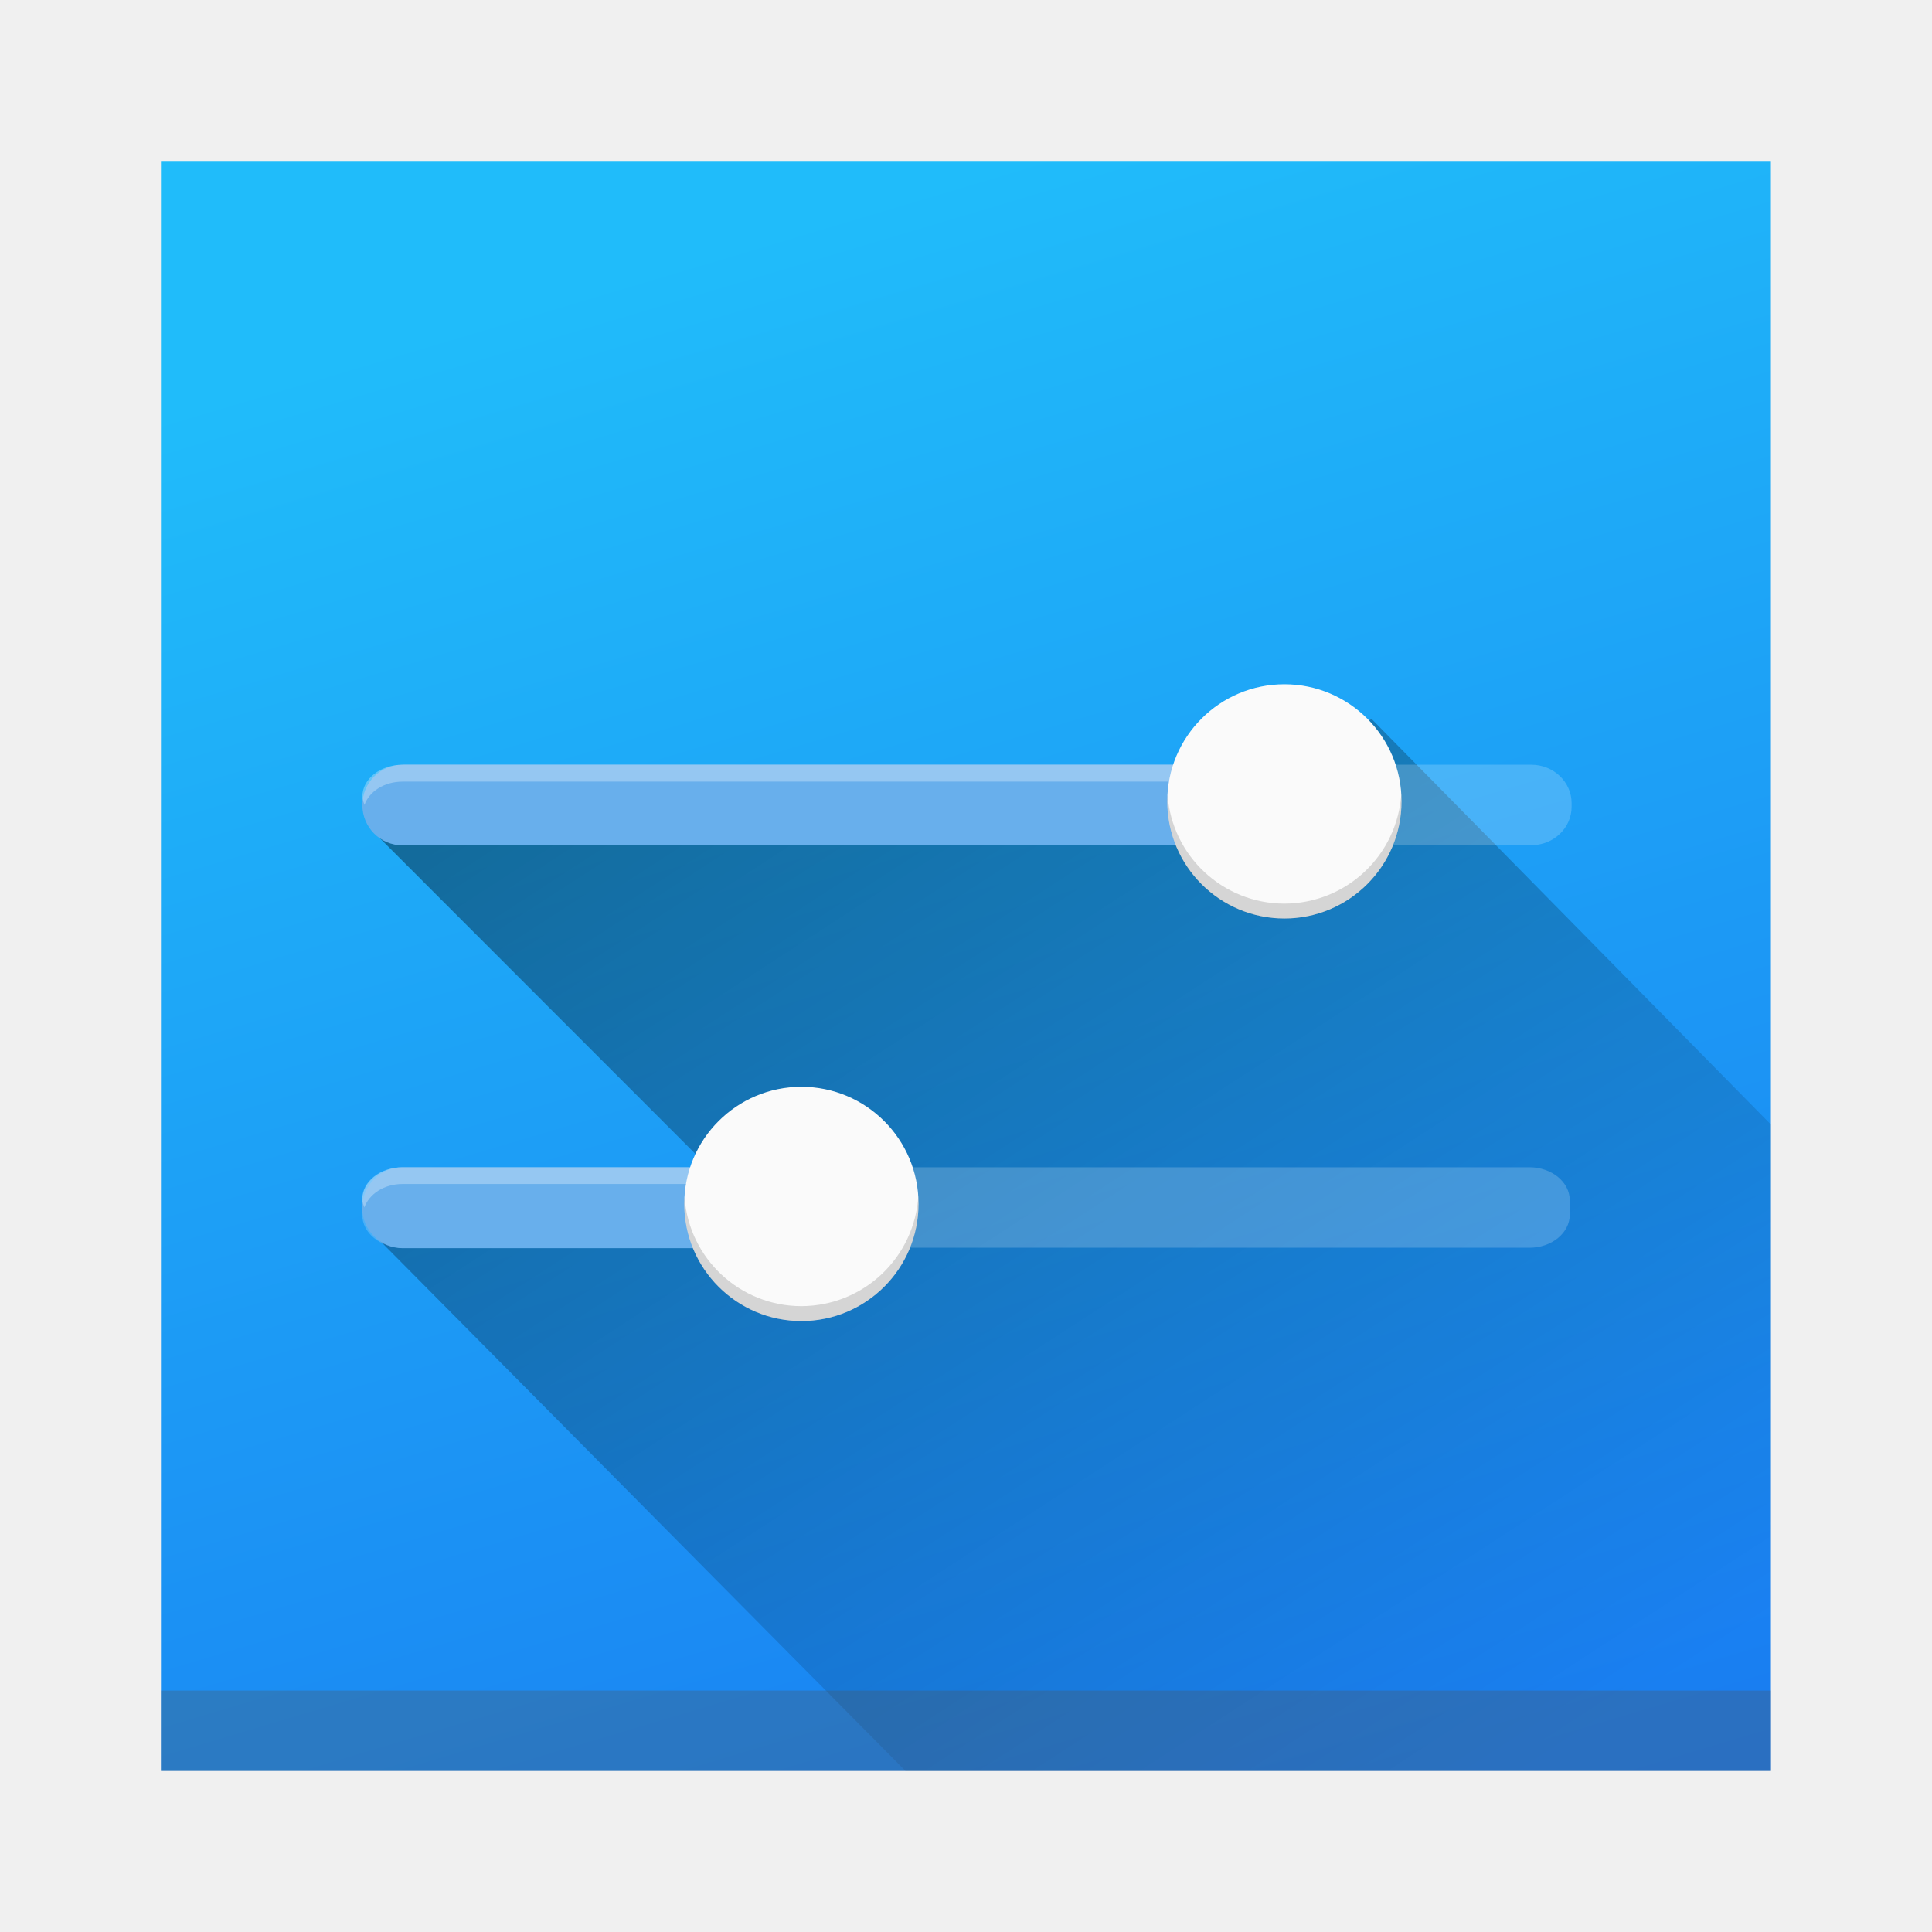
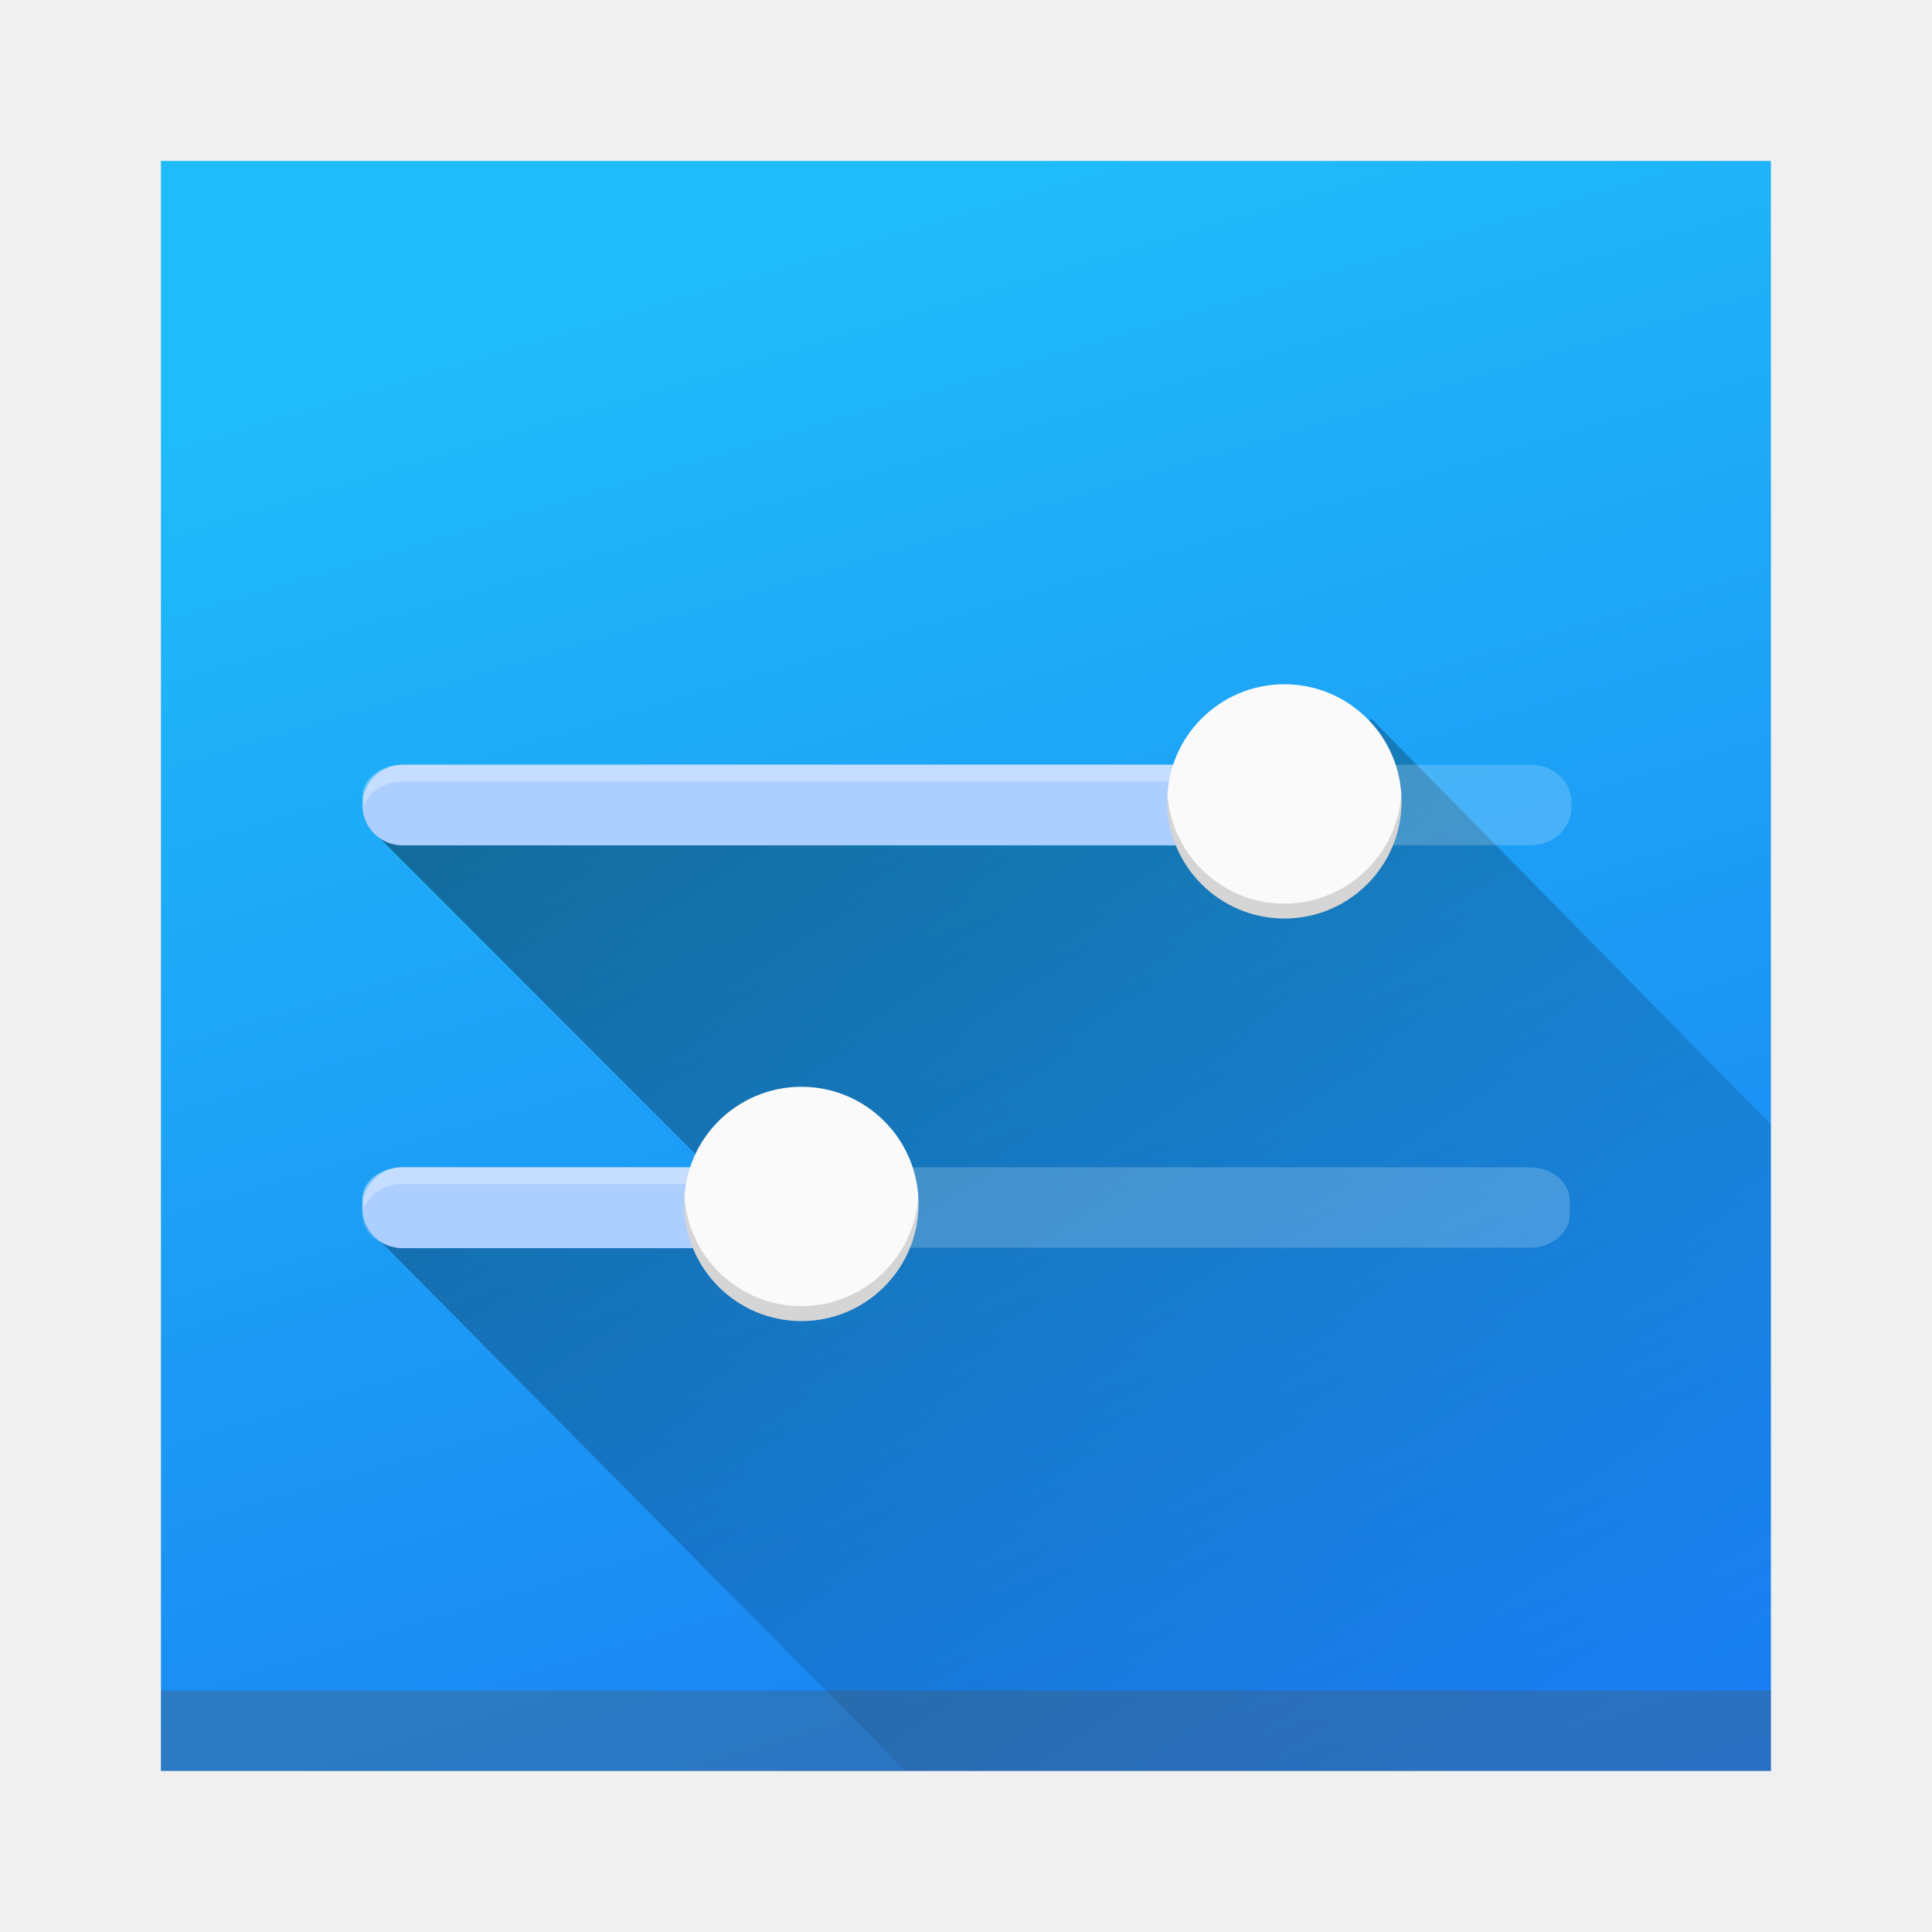
<svg xmlns="http://www.w3.org/2000/svg" xmlns:xlink="http://www.w3.org/1999/xlink" width="48" height="48" viewBox="0 0 12.7 12.7" version="1.1" id="svg867">
  <defs id="defs864">
    <linearGradient id="linearGradient2033">
      <stop style="stop-color:#000000;stop-opacity:1;" offset="0" id="stop2029" />
      <stop style="stop-color:#000000;stop-opacity:0;" offset="1" id="stop2031" />
    </linearGradient>
    <linearGradient xlink:href="#linearGradient12348" id="linearGradient12350" x1="3.886" y1="4.946" x2="2.583" y2="0.581" gradientUnits="userSpaceOnUse" gradientTransform="matrix(2.5,0,0,2.5,-0.2646109,-0.26459)" />
    <linearGradient id="linearGradient12348">
      <stop style="stop-color:#197cf1;stop-opacity:1;" offset="0" id="stop12344" />
      <stop style="stop-color:#20bcfa;stop-opacity:1" offset="1" id="stop12346" />
    </linearGradient>
    <linearGradient xlink:href="#linearGradient4290" id="linearGradient4528" gradientUnits="userSpaceOnUse" gradientTransform="matrix(0.6614591,0,0,0.6614591,-4.233346,-3.836467)" y1="41.314" x2="0" y2="2" x1="-6.0396133e-14" />
    <linearGradient id="linearGradient4290">
      <stop style="stop-color:#bfdff8;stop-opacity:1;" id="stop4292" offset="0" />
      <stop offset="1" style="stop-color:#f4fcff" id="stop4294" />
    </linearGradient>
    <linearGradient xlink:href="#linearGradient2033" id="linearGradient2035" x1="-71.089" y1="7.355" x2="-51.487" y2="28.941" gradientUnits="userSpaceOnUse" gradientTransform="matrix(0.2645833,0,0,0.2645833,22.49992,2.06189)" />
    <linearGradient xlink:href="#linearGradient2033" id="linearGradient4304" x1="26.929" y1="5.995" x2="47.121" y2="37.127" gradientUnits="userSpaceOnUse" gradientTransform="matrix(0.2645833,0,0,0.2645833,0.0118856,0.2574399)" />
  </defs>
  <g id="layer1">
    <rect style="fill:url(#linearGradient12350);fill-opacity:1;stroke-width:0.181" id="rect932" width="10.583" height="10.583" x="1.058" y="1.058" />
    <path id="rect932-6" style="display:none;opacity:0.3;fill:url(#linearGradient2035);fill-opacity:1;stroke-width:0.181" d="M 7.012,2.118 5.69,3.441 7.011,4.763 7.012,4.764 V 6.086 L 5.69,4.764 v 5.292 l 1.587,1.587 H 11.642 V 6.748 Z" />
    <path style="color:#000000;clip-rule:nonzero;display:inline;overflow:visible;visibility:visible;opacity:0.4;isolation:auto;mix-blend-mode:normal;color-interpolation:sRGB;color-interpolation-filters:linearRGB;solid-color:#000000;solid-opacity:1;fill:url(#linearGradient4304);fill-opacity:1;fill-rule:evenodd;stroke:none;stroke-width:0.265;stroke-linecap:butt;stroke-linejoin:miter;stroke-miterlimit:4;stroke-dasharray:none;stroke-dashoffset:0;stroke-opacity:1;color-rendering:auto;image-rendering:auto;shape-rendering:auto;text-rendering:auto;enable-background:accumulate" d="M 2.454,8.112 5.953,11.642 h 5.689 L 11.641,7.392 9.016,4.726 8.023,5.324 2.468,5.481 4.774,7.788 Z" id="path4265" />
    <rect style="opacity:0.3;fill:#505050;fill-opacity:1;stroke-width:0.041" id="rect932-3-5-3" width="10.583" height="0.529" x="1.058" y="11.113" />
    <path style="display:none;fill:url(#linearGradient4528);stroke-width:0.331" d="m 5.689,2.117 v 1.323 h 1.323 V 2.117 Z m 0,2.646 v 5.292 h 1.323 V 4.763 Z" id="path4526" />
    <rect style="color:#000000;clip-rule:nonzero;display:inline;overflow:visible;visibility:visible;opacity:0.194;isolation:auto;mix-blend-mode:normal;color-interpolation:sRGB;color-interpolation-filters:linearRGB;solid-color:#000000;solid-opacity:1;fill:#ffffff;fill-opacity:1;fill-rule:evenodd;stroke:none;stroke-width:0.265;stroke-linecap:butt;stroke-linejoin:miter;stroke-miterlimit:4;stroke-dasharray:none;stroke-dashoffset:0;stroke-opacity:1;marker:none;color-rendering:auto;image-rendering:auto;shape-rendering:auto;text-rendering:auto;enable-background:accumulate" id="rect4159" width="7.938" height="0.529" x="2.393" y="5.027" rx="0.265" ry="0.253" />
-     <path id="path4172" d="m 2.647,5.027 c -0.147,0 -0.265,0.118 -0.265,0.265 0,0.147 0.118,0.265 0.265,0.265 H 8.202 V 5.027 Z" style="color:#3593e6;fill:#68afec;fill-opacity:1;stroke-width:0.263" class="ColorScheme-Accent" />
+     <path id="path4172" d="m 2.647,5.027 c -0.147,0 -0.265,0.118 -0.265,0.265 0,0.147 0.118,0.265 0.265,0.265 H 8.202 V 5.027 Z" style="color:#3593e6;fill:#adcfff;fill-opacity:1;stroke-width:0.263" class="ColorScheme-Accent" />
    <path style="color:#000000;clip-rule:nonzero;display:inline;overflow:visible;visibility:visible;opacity:0.3;isolation:auto;mix-blend-mode:normal;color-interpolation:sRGB;color-interpolation-filters:linearRGB;solid-color:#000000;solid-opacity:1;fill:#ffffff;fill-opacity:1;fill-rule:evenodd;stroke:none;stroke-width:0.234;stroke-linecap:butt;stroke-linejoin:miter;stroke-miterlimit:4;stroke-dasharray:none;stroke-dashoffset:0;stroke-opacity:1;marker:none;color-rendering:auto;image-rendering:auto;shape-rendering:auto;text-rendering:auto;enable-background:accumulate" d="m 2.647,5.027 c -0.147,0 -0.265,0.093 -0.265,0.209 0,0.02 0.008,0.037 0.014,0.055 C 2.427,5.203 2.525,5.138 2.647,5.138 H 8.202 V 5.027 Z" id="path4242" />
    <circle r="0.77" cy="5.268" cx="8.443" id="circle4174" style="color:#000000;clip-rule:nonzero;display:inline;overflow:visible;visibility:visible;isolation:auto;mix-blend-mode:normal;color-interpolation:sRGB;color-interpolation-filters:linearRGB;solid-color:#000000;solid-opacity:1;fill:#fafafa;fill-opacity:1;fill-rule:evenodd;stroke:none;stroke-width:0.265;stroke-linecap:butt;stroke-linejoin:miter;stroke-miterlimit:4;stroke-dasharray:none;stroke-dashoffset:0;stroke-opacity:1;marker:none;color-rendering:auto;image-rendering:auto;shape-rendering:auto;text-rendering:auto;enable-background:accumulate" />
    <rect ry="0.218" rx="0.265" y="7.673" x="2.381" height="0.529" width="7.938" id="rect4225" style="color:#000000;clip-rule:nonzero;display:inline;overflow:visible;visibility:visible;opacity:0.194;isolation:auto;mix-blend-mode:normal;color-interpolation:sRGB;color-interpolation-filters:linearRGB;solid-color:#000000;solid-opacity:1;fill:#ffffff;fill-opacity:1;fill-rule:evenodd;stroke:none;stroke-width:0.265;stroke-linecap:butt;stroke-linejoin:miter;stroke-miterlimit:4;stroke-dasharray:none;stroke-dashoffset:0;stroke-opacity:1;marker:none;color-rendering:auto;image-rendering:auto;shape-rendering:auto;text-rendering:auto;enable-background:accumulate" />
-     <path style="color:#3593e6;fill:#68afec;fill-opacity:1;stroke-width:0.265" d="m 2.647,7.673 c -0.147,0 -0.266,0.119 -0.266,0.266 0,0.147 0.119,0.266 0.266,0.266 H 5.573 V 7.673 Z" id="path4227" class="ColorScheme-Accent" />
+     <path style="color:#3593e6;fill:#adcfff;fill-opacity:1;stroke-width:0.265" d="m 2.647,7.673 c -0.147,0 -0.266,0.119 -0.266,0.266 0,0.147 0.119,0.266 0.266,0.266 H 5.573 V 7.673 Z" id="path4227" class="ColorScheme-Accent" />
    <path id="path4247" d="m 2.646,7.673 c -0.147,0 -0.265,0.093 -0.265,0.209 0,0.02 0.008,0.037 0.014,0.055 C 2.427,7.849 2.524,7.783 2.646,7.783 H 5.556 V 7.673 Z" style="color:#000000;clip-rule:nonzero;display:inline;overflow:visible;visibility:visible;opacity:0.3;isolation:auto;mix-blend-mode:normal;color-interpolation:sRGB;color-interpolation-filters:linearRGB;solid-color:#000000;solid-opacity:1;fill:#ffffff;fill-opacity:1;fill-rule:evenodd;stroke:none;stroke-width:0.234;stroke-linecap:butt;stroke-linejoin:miter;stroke-miterlimit:4;stroke-dasharray:none;stroke-dashoffset:0;stroke-opacity:1;marker:none;color-rendering:auto;image-rendering:auto;shape-rendering:auto;text-rendering:auto;enable-background:accumulate" />
    <circle style="color:#000000;clip-rule:nonzero;display:inline;overflow:visible;visibility:visible;isolation:auto;mix-blend-mode:normal;color-interpolation:sRGB;color-interpolation-filters:linearRGB;solid-color:#000000;solid-opacity:1;fill:#fafafa;fill-opacity:1;fill-rule:evenodd;stroke:none;stroke-width:0.265;stroke-linecap:butt;stroke-linejoin:miter;stroke-miterlimit:4;stroke-dasharray:none;stroke-dashoffset:0;stroke-opacity:1;marker:none;color-rendering:auto;image-rendering:auto;shape-rendering:auto;text-rendering:auto;enable-background:accumulate" id="circle4229" cx="5.268" cy="7.914" r="0.77" />
    <path style="color:#000000;clip-rule:nonzero;display:inline;overflow:visible;visibility:visible;opacity:0.15;isolation:auto;mix-blend-mode:normal;color-interpolation:sRGB;color-interpolation-filters:linearRGB;solid-color:#000000;solid-opacity:1;fill:#000000;fill-opacity:1;fill-rule:evenodd;stroke:none;stroke-width:0.265;stroke-linecap:butt;stroke-linejoin:miter;stroke-miterlimit:4;stroke-dasharray:none;stroke-dashoffset:0;stroke-opacity:1;marker:none;color-rendering:auto;image-rendering:auto;shape-rendering:auto;text-rendering:auto;enable-background:accumulate" d="M 9.212,5.212 C 9.189,5.62 8.852,5.939 8.443,5.94 8.04,5.94 7.704,5.628 7.675,5.226 c -0.001,0.014 -0.002,0.029 -0.002,0.043 -7.28e-5,0.426 0.345,0.771 0.77,0.77 0.426,7.28e-5 0.771,-0.345 0.77,-0.77 1.09e-5,-0.019 -6.879e-4,-0.038 -0.002,-0.057 z" id="circle4231" />
    <path id="path4240" d="M 6.037,7.857 C 6.014,8.266 5.677,8.585 5.268,8.586 4.865,8.586 4.529,8.274 4.5,7.871 c -0.001,0.014 -0.002,0.029 -0.002,0.043 -7.27e-5,0.426 0.345,0.771 0.77,0.77 0.426,7.28e-5 0.771,-0.345 0.77,-0.77 1.21e-5,-0.019 -6.879e-4,-0.038 -0.002,-0.057 z" style="color:#000000;clip-rule:nonzero;display:inline;overflow:visible;visibility:visible;opacity:0.15;isolation:auto;mix-blend-mode:normal;color-interpolation:sRGB;color-interpolation-filters:linearRGB;solid-color:#000000;solid-opacity:1;fill:#000000;fill-opacity:1;fill-rule:evenodd;stroke:none;stroke-width:0.265;stroke-linecap:butt;stroke-linejoin:miter;stroke-miterlimit:4;stroke-dasharray:none;stroke-dashoffset:0;stroke-opacity:1;marker:none;color-rendering:auto;image-rendering:auto;shape-rendering:auto;text-rendering:auto;enable-background:accumulate" />
  </g>
</svg>
